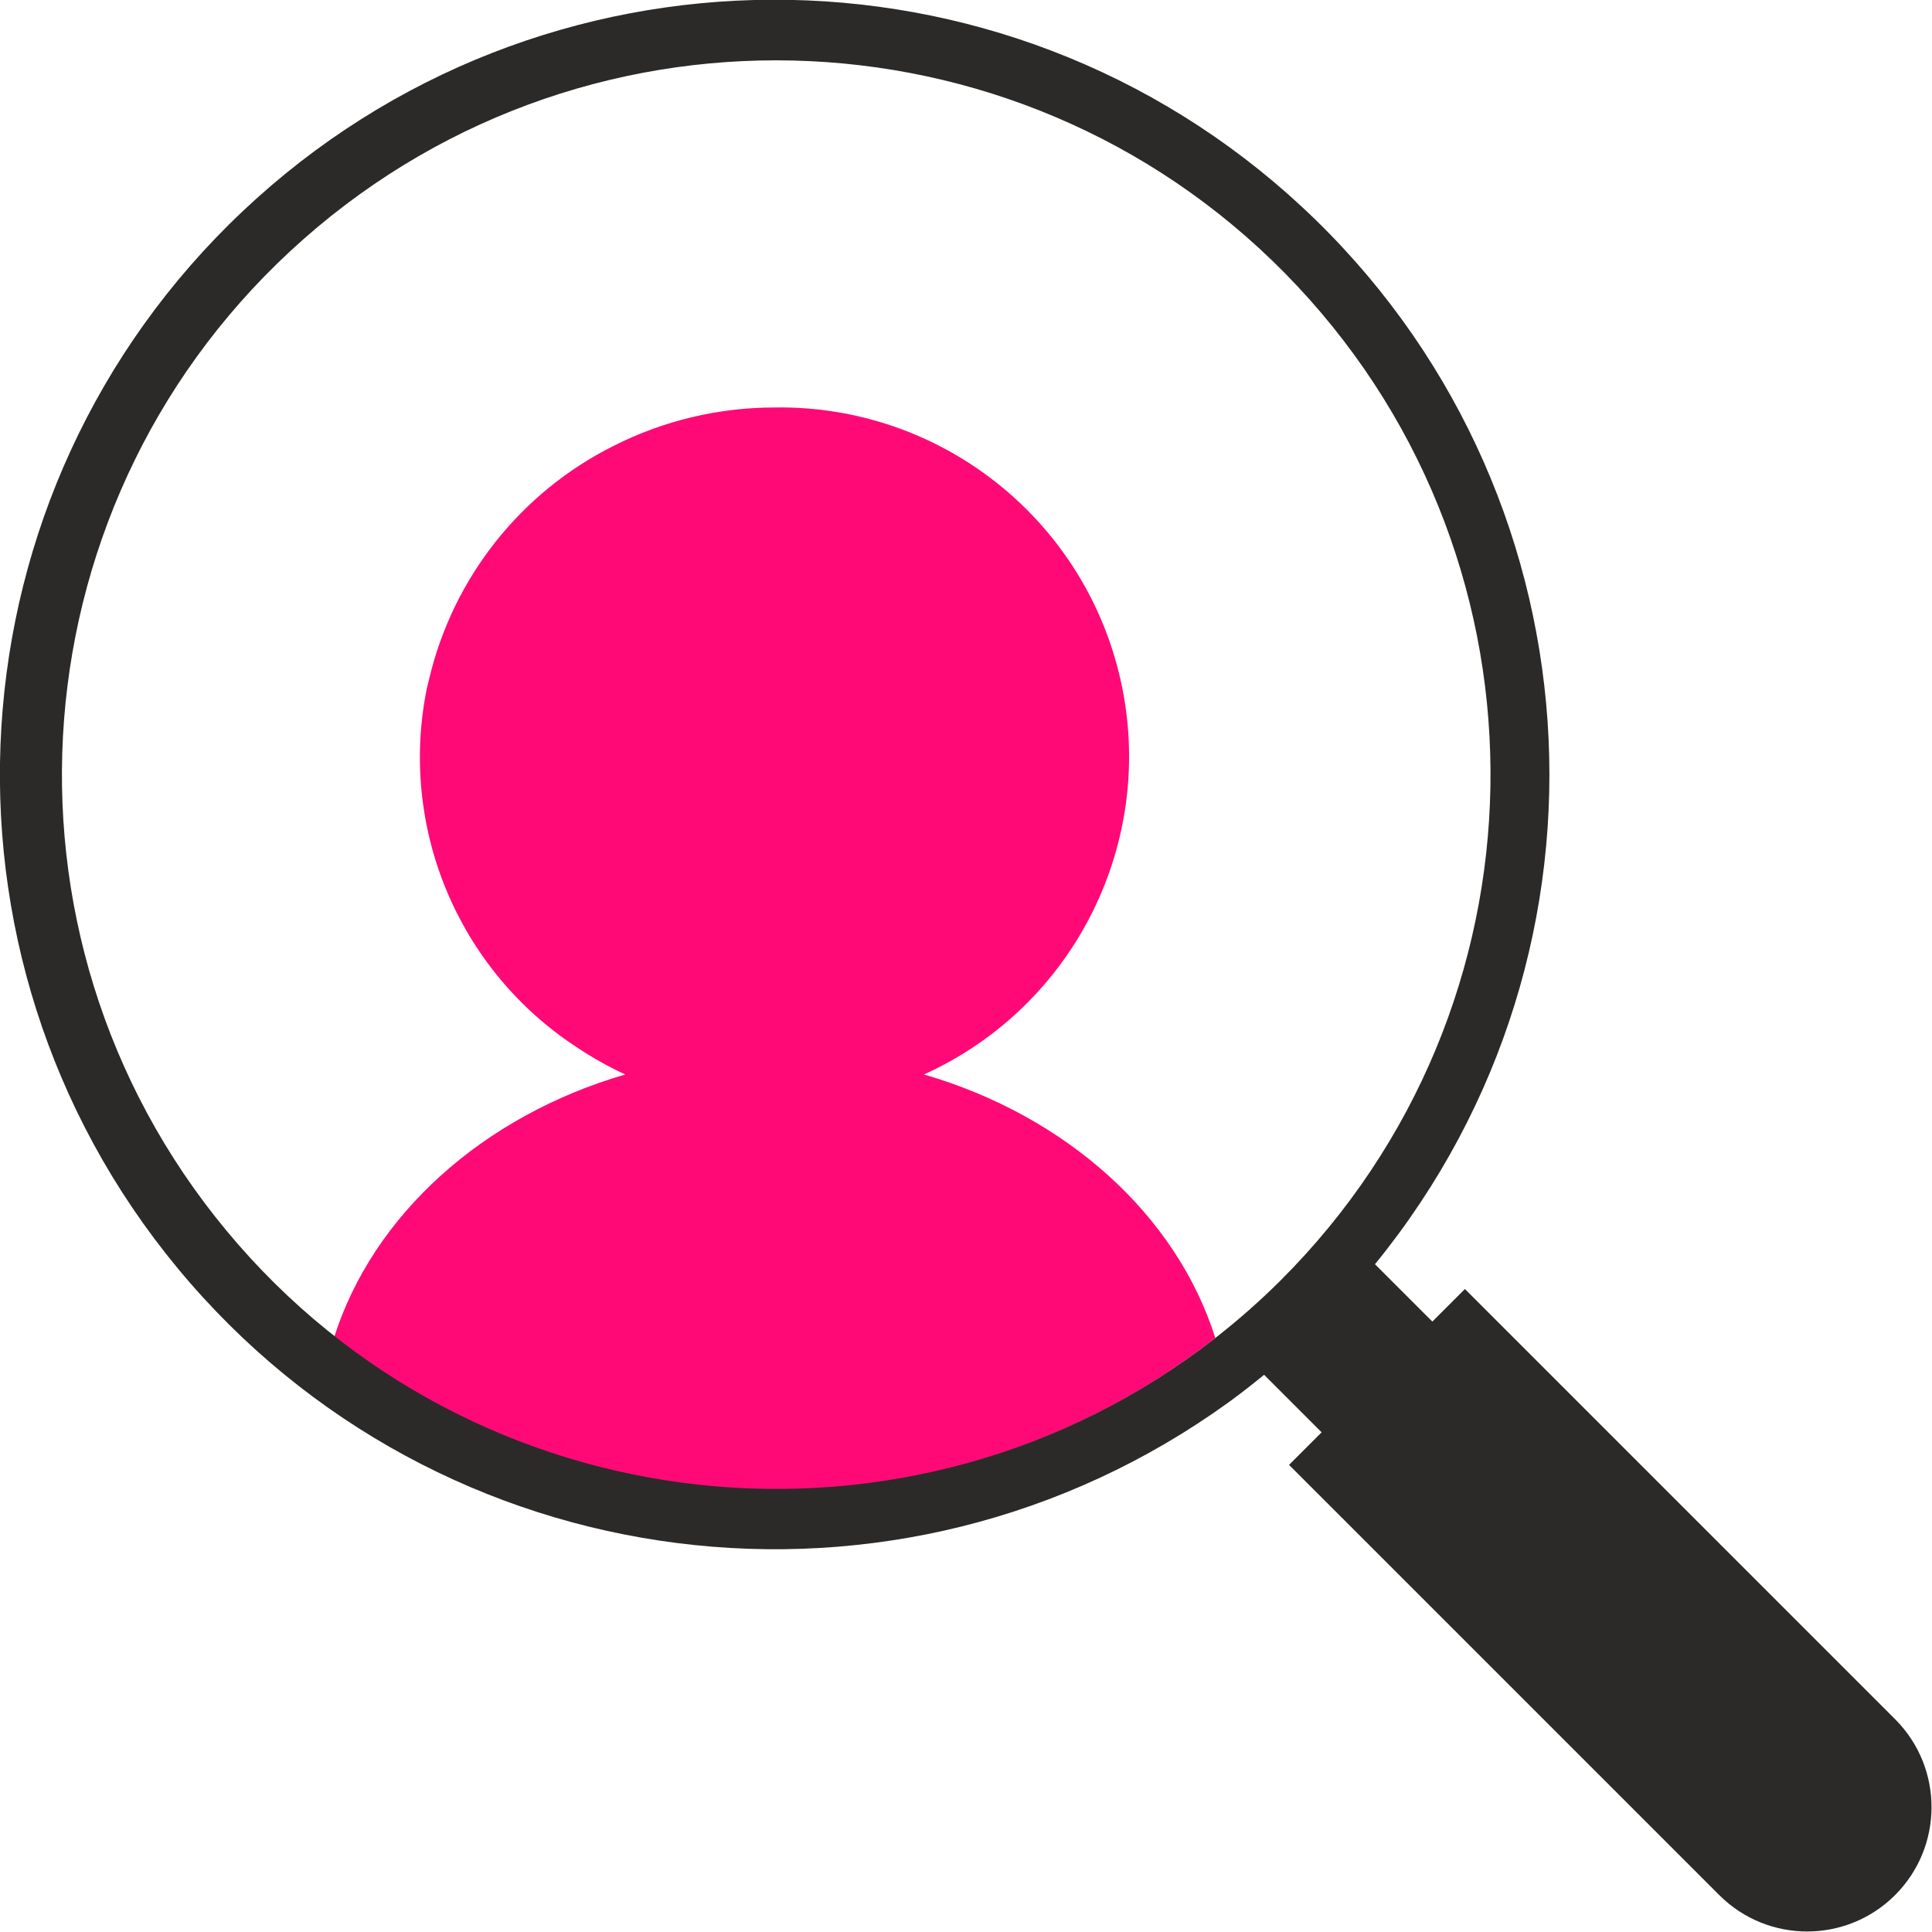
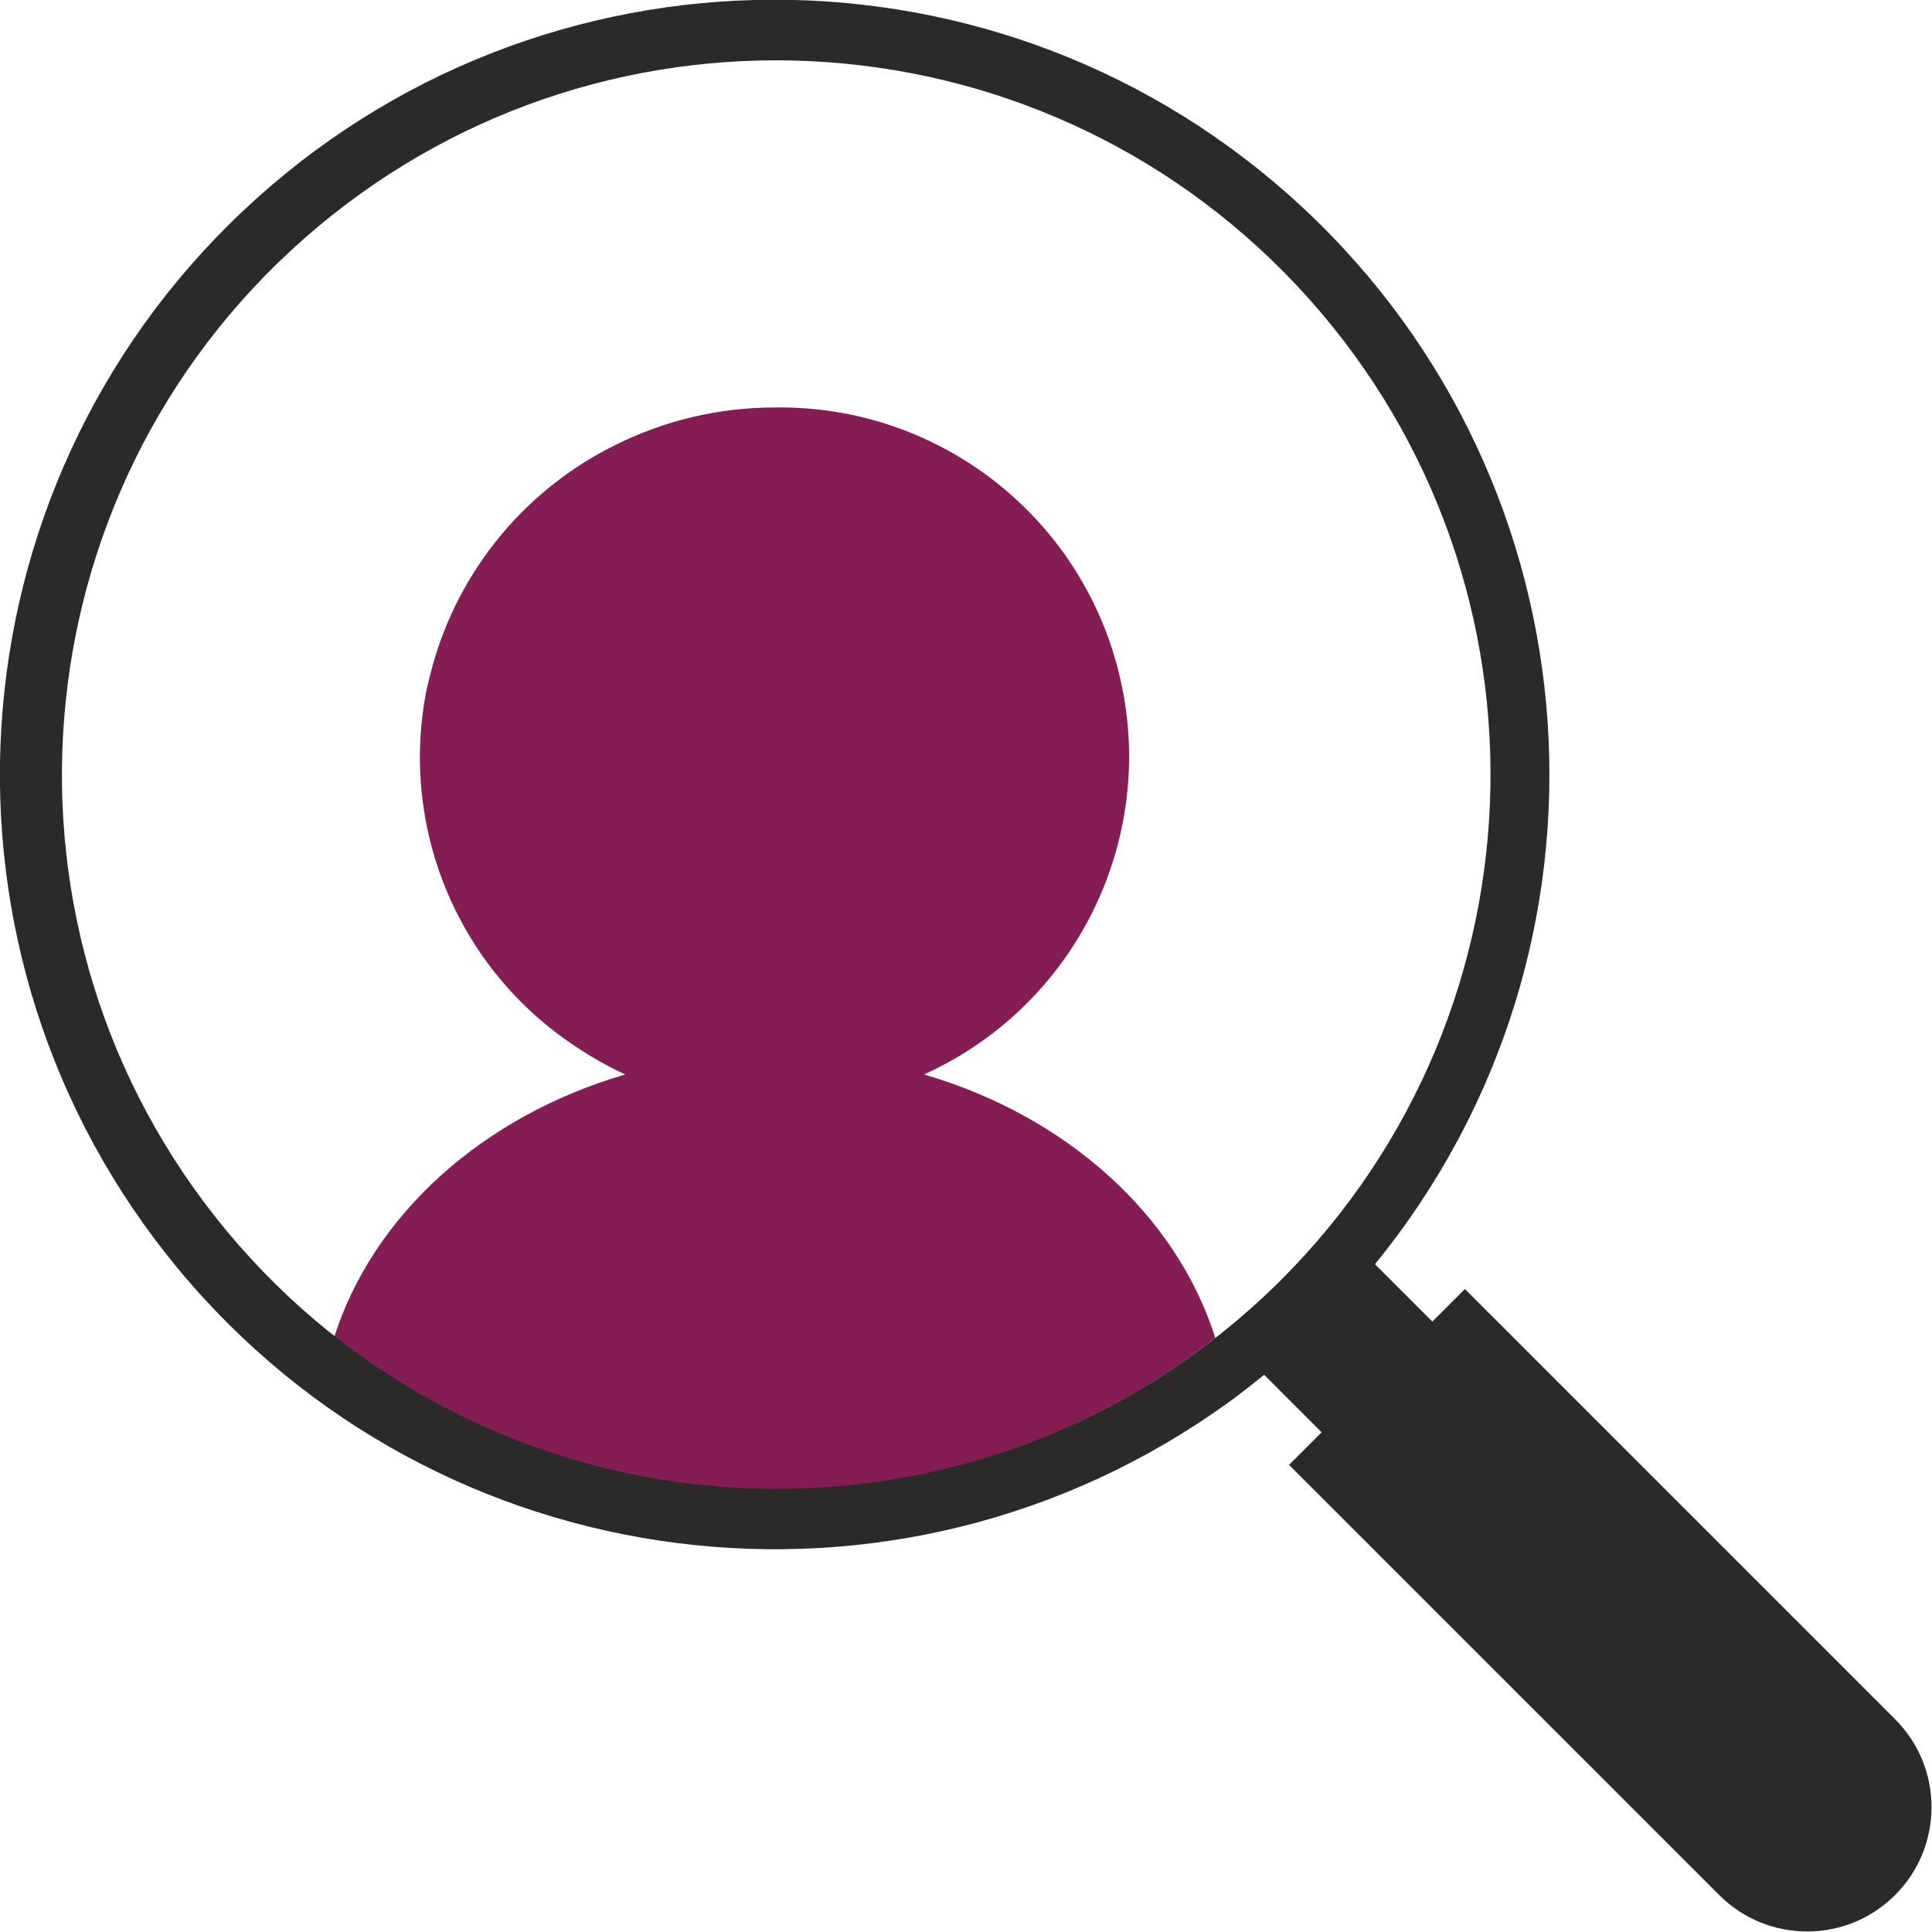
<svg xmlns="http://www.w3.org/2000/svg" width="150" height="150" viewBox="0 0 150 150">
  <g id="icon" transform="translate(-500 -1477)">
    <rect id="bg" width="150" height="150" transform="translate(500 1477)" fill="#fff" />
    <g id="icon-2" data-name="icon">
-       <path id="Trazado_1" data-name="Trazado 1" d="M286.066,842.764c-3.026-9.569-11.58-17.244-22.621-20.459a27.1,27.1,0,0,0-11.6-51.785,27.7,27.7,0,0,0-12.5,2.982,27.236,27.236,0,0,0-14.312,18.078l-.176.714a26.889,26.889,0,0,0,11.58,27.865,27.636,27.636,0,0,0,3.817,2.147c-11.04,3.215-19.6,10.89-22.62,20.459A55.545,55.545,0,0,0,286.066,842.764Z" transform="translate(308.291 738.116)" fill="#ff0977" />
+       <path id="Trazado_1" data-name="Trazado 1" d="M286.066,842.764c-3.026-9.569-11.58-17.244-22.621-20.459a27.1,27.1,0,0,0-11.6-51.785,27.7,27.7,0,0,0-12.5,2.982,27.236,27.236,0,0,0-14.312,18.078l-.176.714a26.889,26.889,0,0,0,11.58,27.865,27.636,27.636,0,0,0,3.817,2.147c-11.04,3.215-19.6,10.89-22.62,20.459A55.545,55.545,0,0,0,286.066,842.764Z" transform="translate(308.291 738.116)" fill="#831d53" />
      <path id="Trazado_2" data-name="Trazado 2" d="M326.3,857.047l-33.439-33.439-2.529,2.528-4.454-4.453a60.151,60.151,0,1,0-11.347,10.708c.93-.675,1.84-1.389,2.739-2.123l4.465,4.465-2.529,2.529,33.44,33.439A9.655,9.655,0,0,0,326.3,857.047Zm-52.814-29.638a55.457,55.457,0,1,1,5.059-4.464A55.547,55.547,0,0,1,273.483,827.409Z" transform="translate(320.875 753.471)" fill="#2b2a29" />
    </g>
  </g>
</svg>
